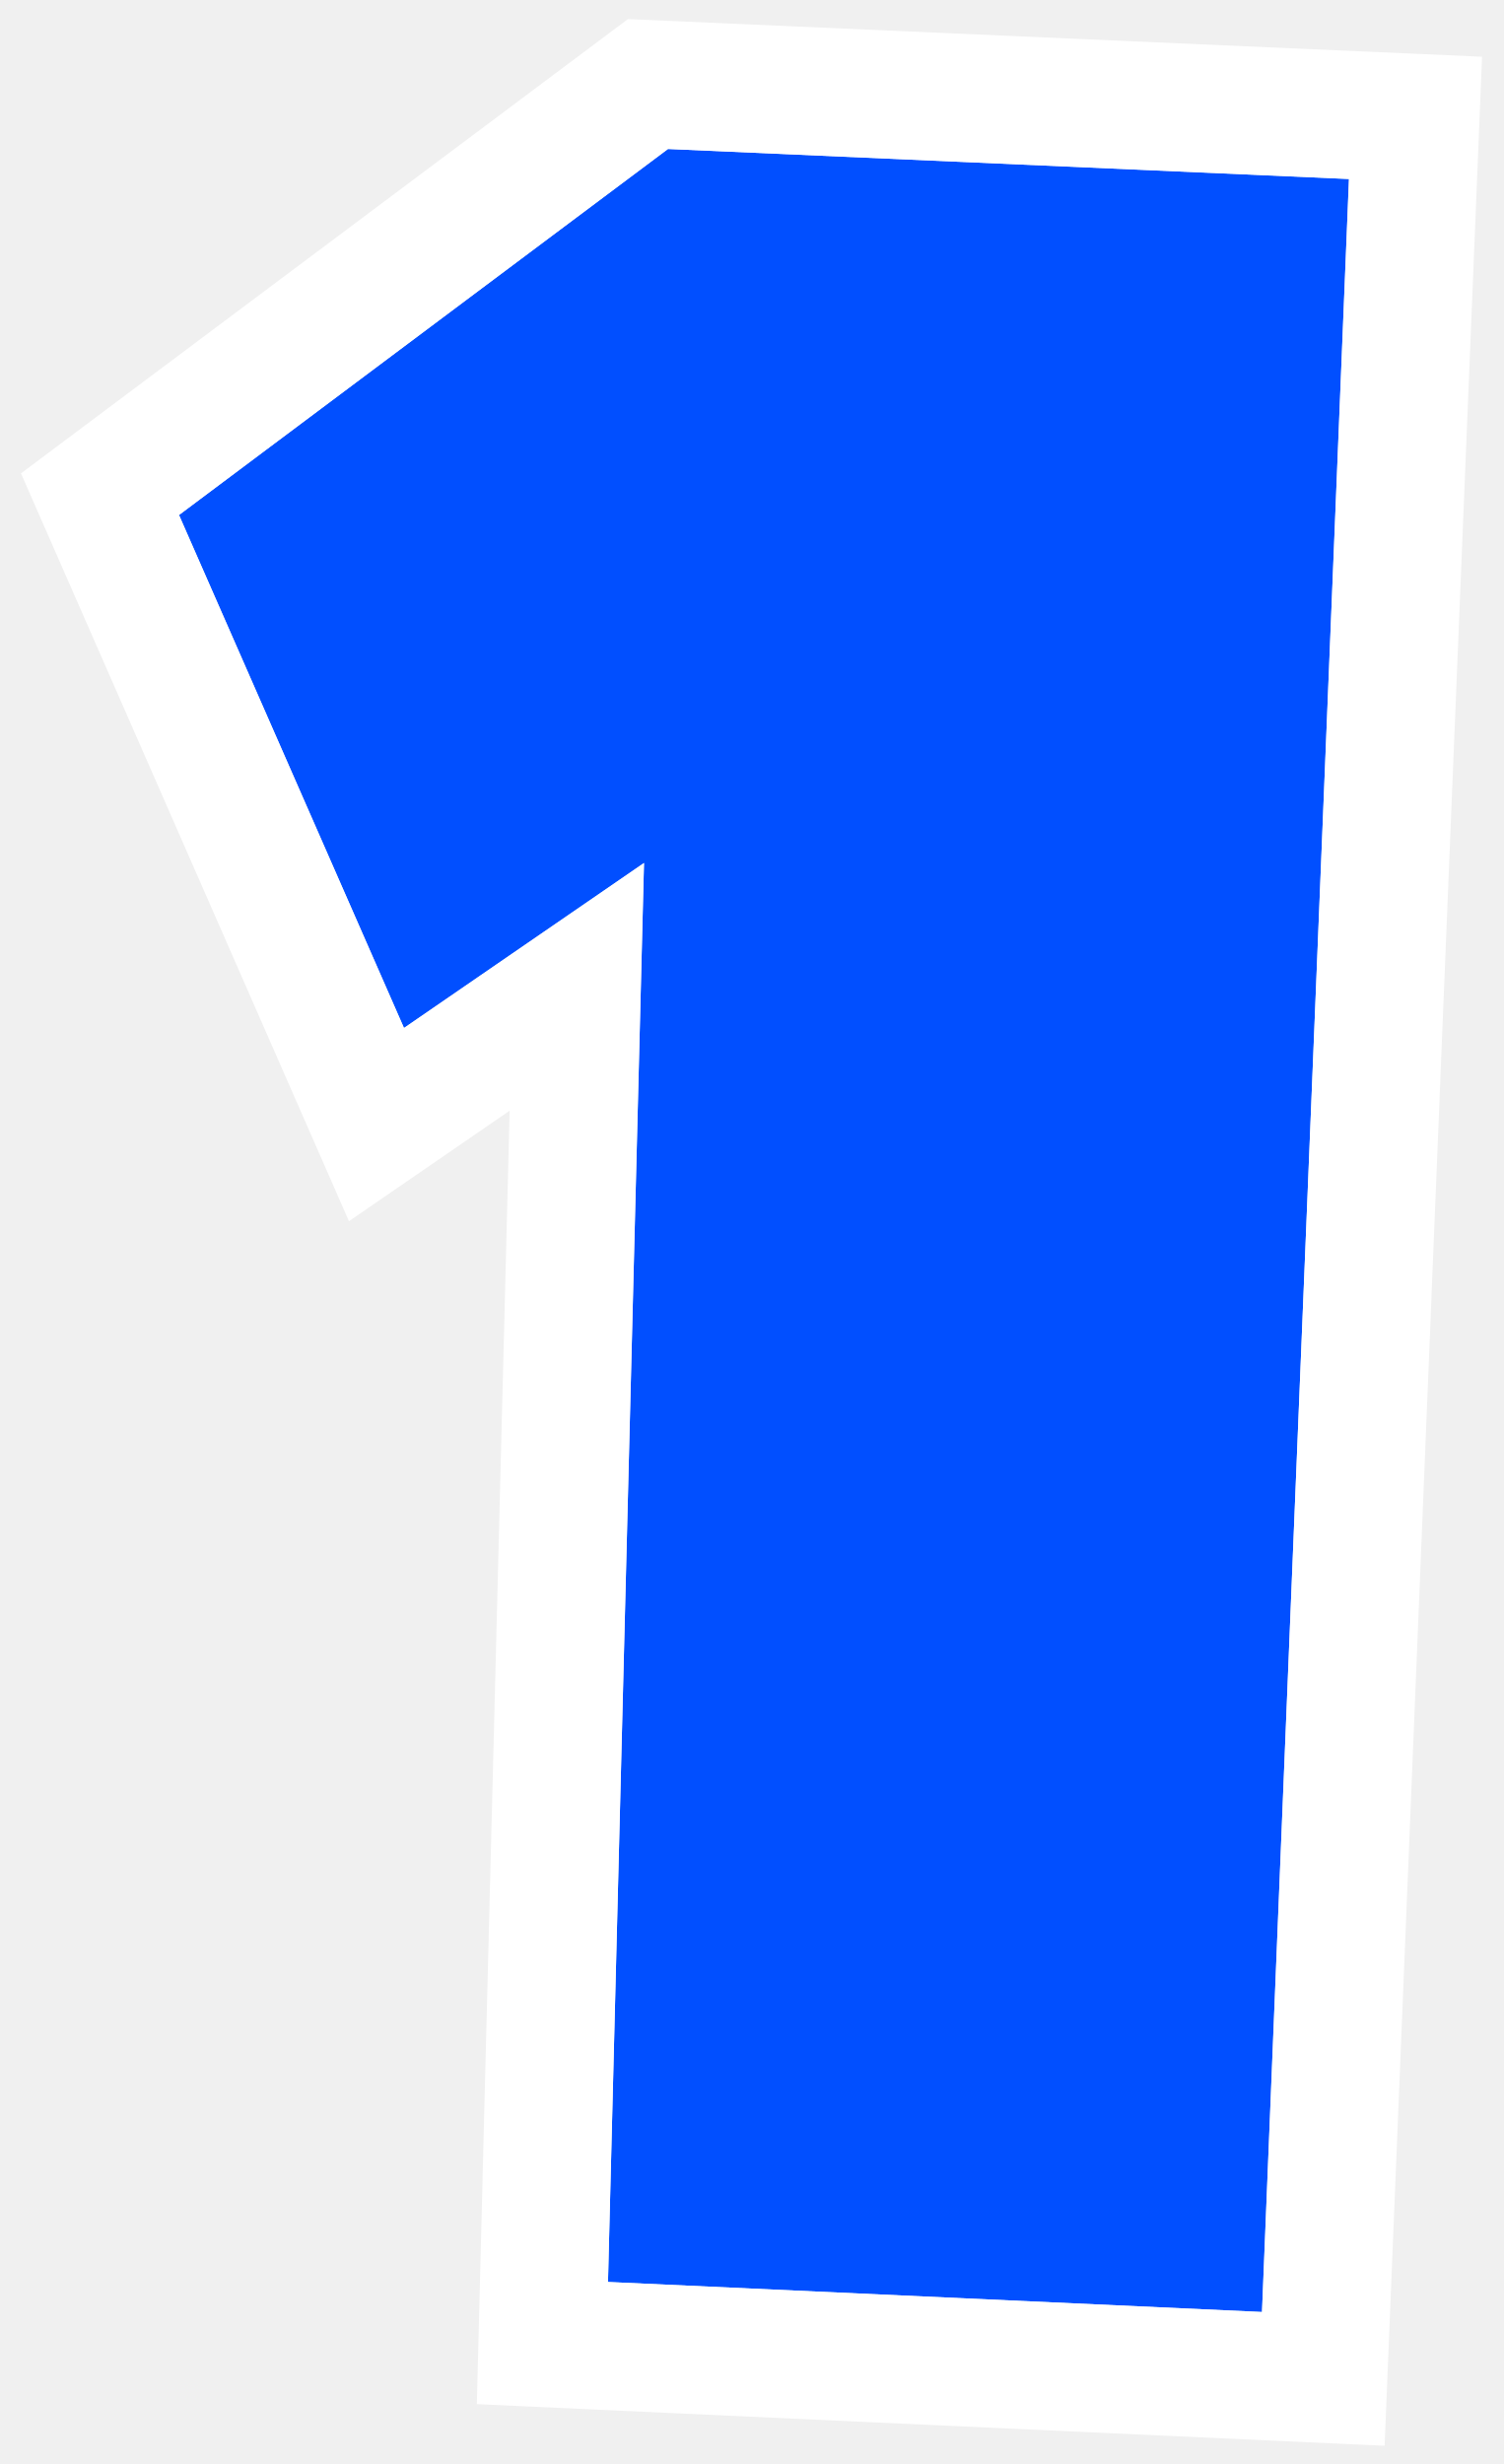
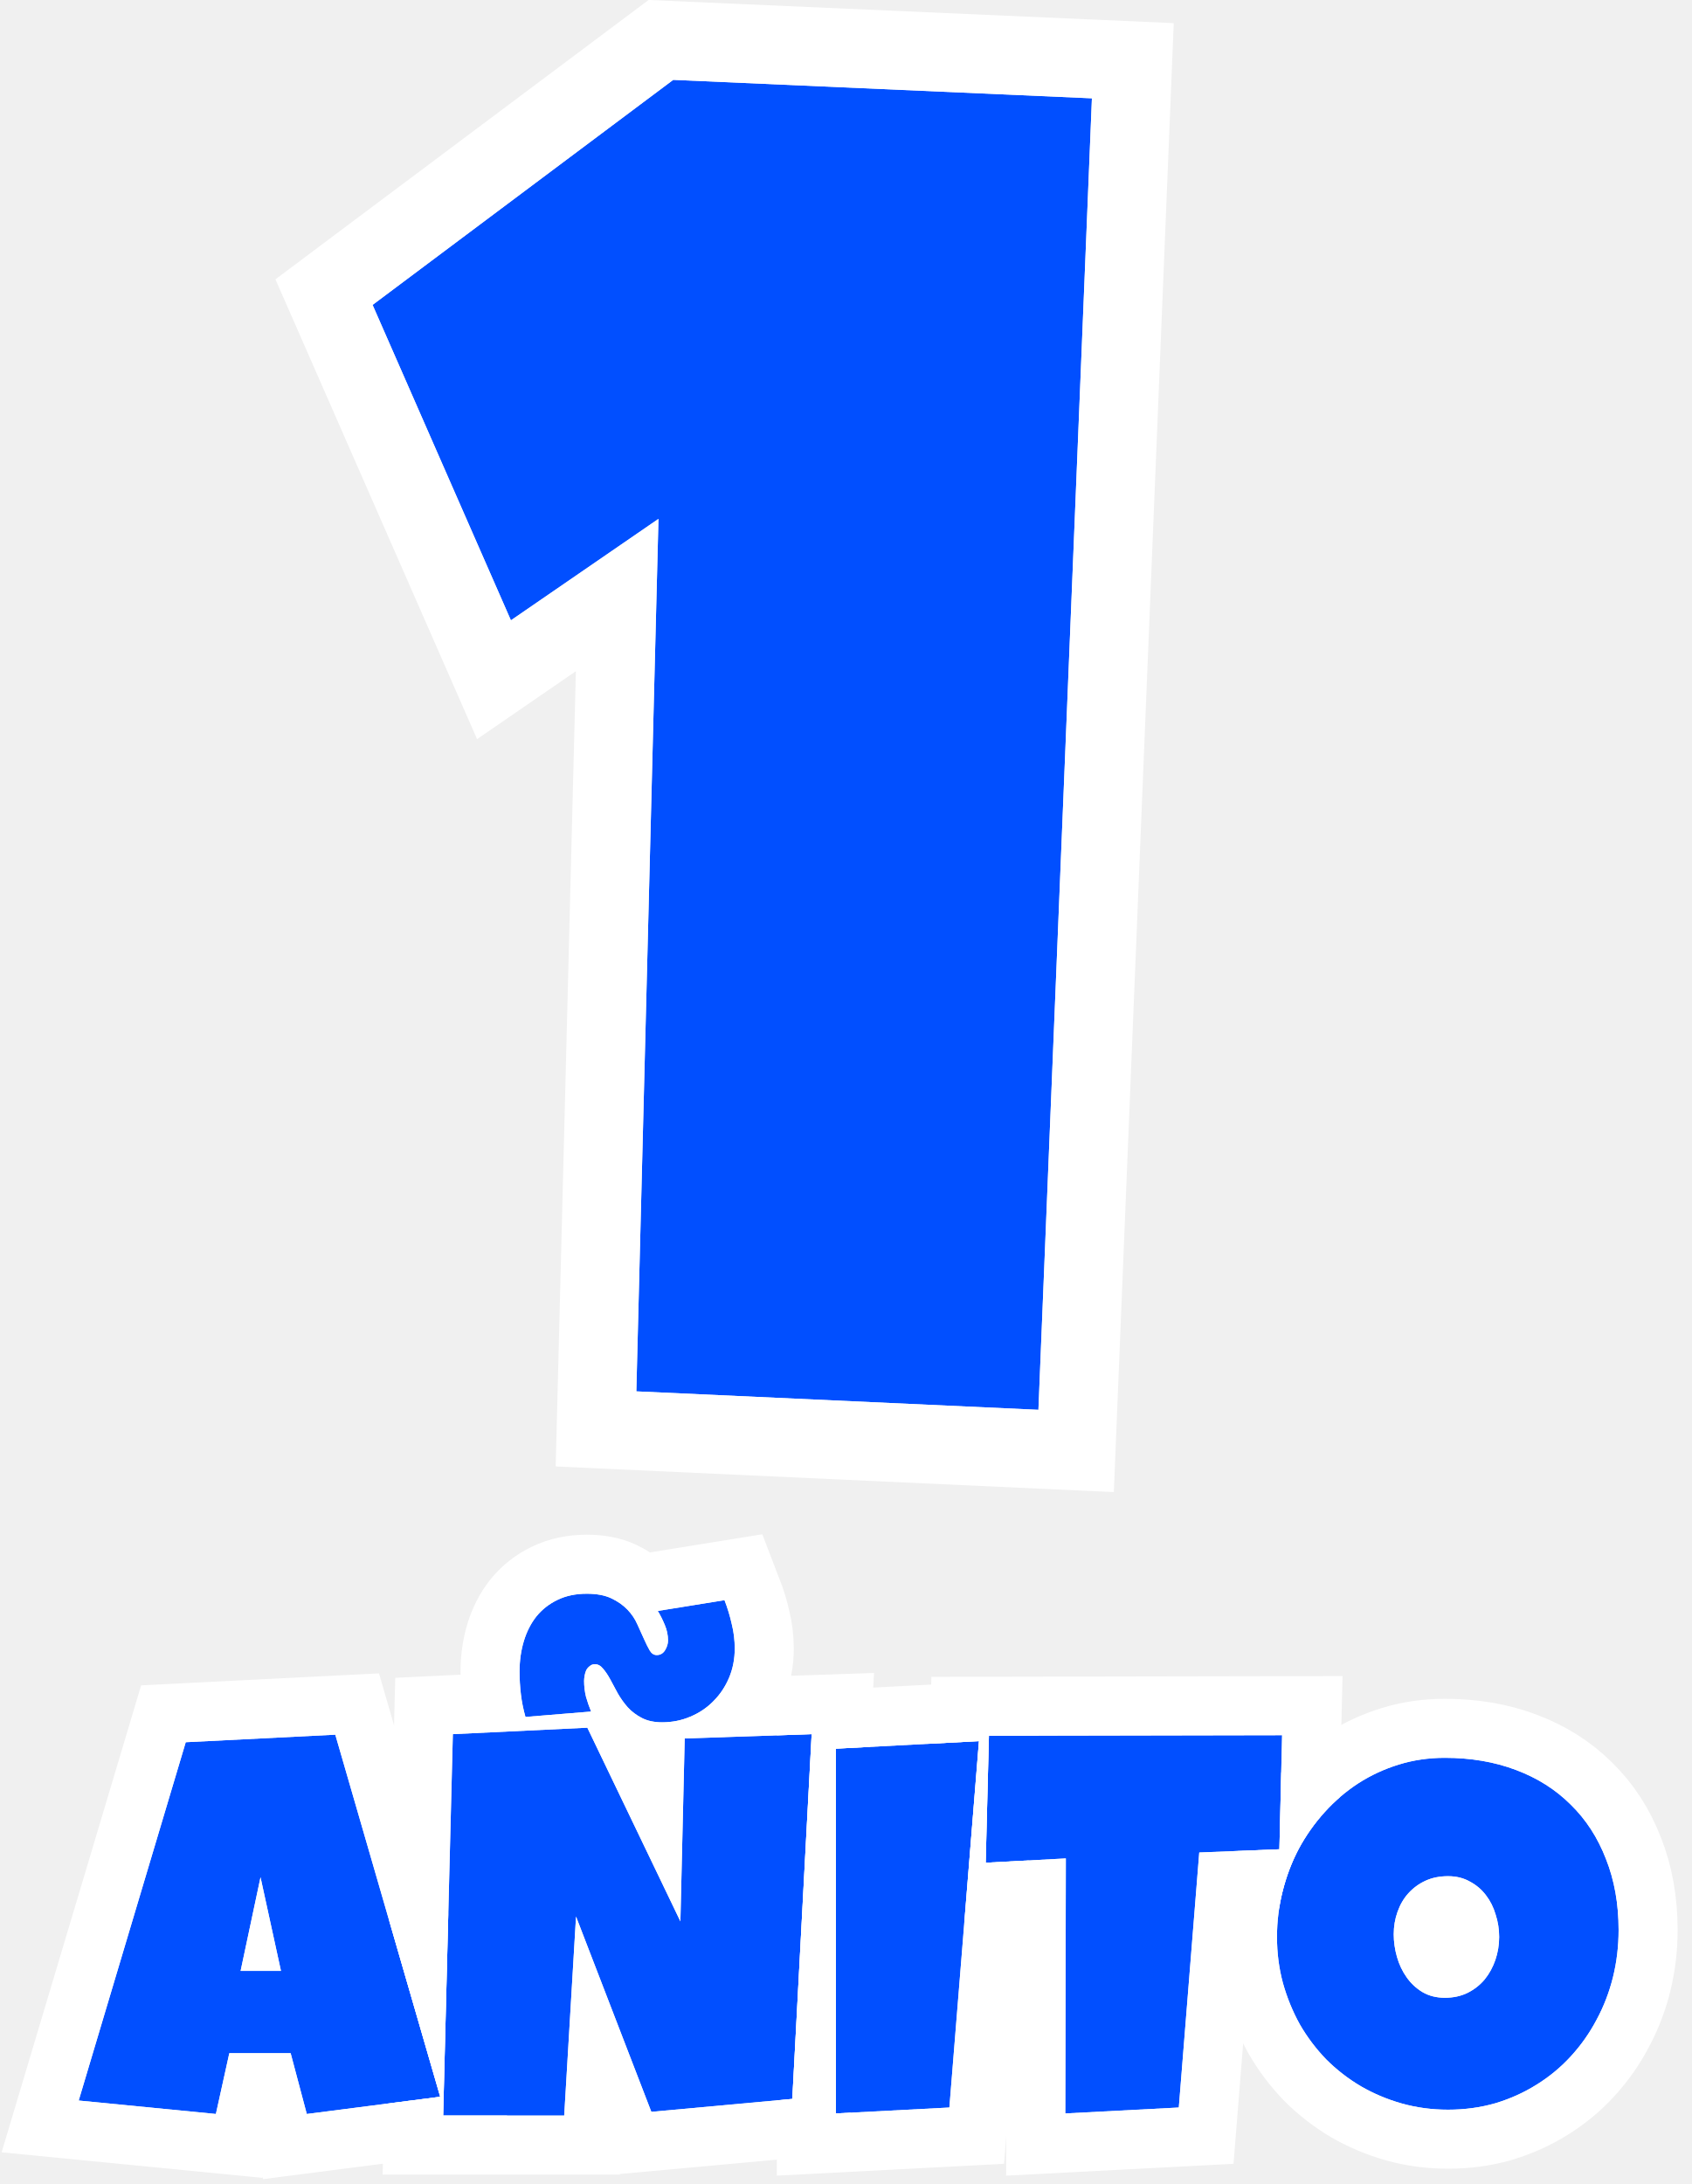
- <svg xmlns="http://www.w3.org/2000/svg" width="47" height="77" viewBox="0 0 47 77" fill="none">
-   <path d="M42.156 5.594L39.438 72.25L19 71.312L20.125 26.969L12.625 32.125L5.594 16.094L20.875 4.656L42.156 5.594Z" fill="#014FFF" />
-   <path fill-rule="evenodd" clip-rule="evenodd" d="M46.315 1.773L43.27 76.43L14.902 75.129L15.927 34.709L10.905 38.162L0.656 14.793L19.623 0.597L46.315 1.773ZM20.125 26.969L19 71.312L39.438 72.25L42.156 5.594L20.875 4.656L5.594 16.094L12.625 32.125L20.125 26.969Z" fill="white" />
+ <svg xmlns="http://www.w3.org/2000/svg" width="86" height="111" viewBox="0 0 86 111" fill="none">
+   <path d="M55.501 4.997L52.782 71.653L32.344 70.715L33.469 26.372L25.969 31.528L18.938 15.497L34.219 4.059L55.501 4.997Z" fill="#014FFF" />
+   <path fill-rule="evenodd" clip-rule="evenodd" d="M59.66 1.176L56.615 75.833L28.246 74.531L29.272 34.112L24.249 37.565L14 14.196L32.967 0L59.66 1.176ZM33.469 26.372L32.344 70.715L52.782 71.653L55.501 4.997L34.219 4.059L18.938 15.496L25.969 31.528L33.469 26.372Z" fill="white" />
+   <mask id="path-3-outside-1_1177_21" maskUnits="userSpaceOnUse" x="0" y="77" width="86" height="34" fill="black">
+     <rect fill="white" y="77" width="86" height="34" />
+     <path d="M22.375 106.566L15.594 107.441L14.773 104.352H11.656L10.973 107.441L4 106.758L9.441 88.547L17.043 88.164L22.375 106.566ZM14.281 100.168L13.242 95.41L12.23 100.168H14.281Z" />
+     <path d="M41.256 88.137L40.272 106.676L33.107 107.332L29.279 97.406L28.678 107.523H22.525L23.018 88.137L29.854 87.809L34.584 97.652L34.803 88.356L41.256 88.137ZM37.346 83.789C37.346 84.318 37.25 84.81 37.059 85.266C36.867 85.721 36.603 86.118 36.266 86.455C35.938 86.792 35.546 87.057 35.09 87.248C34.643 87.439 34.165 87.535 33.654 87.535C33.253 87.535 32.911 87.462 32.629 87.316C32.346 87.171 32.105 86.988 31.904 86.769C31.713 86.551 31.544 86.314 31.398 86.059C31.262 85.803 31.134 85.566 31.016 85.348C30.897 85.129 30.774 84.947 30.646 84.801C30.528 84.655 30.391 84.582 30.236 84.582C30.136 84.582 30.049 84.614 29.977 84.678C29.904 84.732 29.844 84.801 29.799 84.883C29.762 84.965 29.735 85.056 29.717 85.156C29.699 85.257 29.689 85.348 29.689 85.43C29.689 85.703 29.721 85.972 29.785 86.236C29.858 86.492 29.945 86.742 30.045 86.988L26.709 87.262C26.6 86.879 26.522 86.496 26.477 86.113C26.431 85.721 26.408 85.338 26.408 84.965C26.408 84.409 26.481 83.889 26.627 83.406C26.773 82.923 26.987 82.504 27.27 82.148C27.561 81.793 27.917 81.515 28.336 81.314C28.764 81.105 29.261 81 29.826 81C30.328 81 30.742 81.078 31.07 81.232C31.398 81.387 31.672 81.579 31.891 81.807C32.109 82.034 32.278 82.285 32.397 82.559C32.524 82.832 32.638 83.083 32.738 83.311C32.839 83.538 32.934 83.73 33.025 83.885C33.117 84.04 33.235 84.117 33.381 84.117C33.563 84.117 33.704 84.035 33.805 83.871C33.905 83.707 33.955 83.543 33.955 83.379C33.955 83.106 33.9 82.841 33.791 82.586C33.682 82.322 33.563 82.085 33.435 81.875L36.826 81.328C36.981 81.729 37.104 82.135 37.195 82.545C37.296 82.946 37.346 83.361 37.346 83.789Z" />
+     <path d="M49.76 88.492L48.256 107.113L42.486 107.414V88.875L49.76 88.492Z" />
+     <path d="M65.168 88.191L65.031 93.988L60.957 94.152L59.918 107.113L54.148 107.414L54.176 94.453L50.102 94.672L50.266 88.219L65.168 88.191Z" />
+     <path d="M82.272 98.09C82.272 98.919 82.176 99.721 81.984 100.496C81.793 101.262 81.515 101.982 81.15 102.656C80.795 103.331 80.357 103.951 79.838 104.516C79.328 105.072 78.749 105.55 78.102 105.951C77.463 106.352 76.766 106.667 76.01 106.895C75.253 107.113 74.451 107.223 73.603 107.223C72.783 107.223 71.999 107.118 71.252 106.908C70.514 106.699 69.821 106.407 69.174 106.033C68.527 105.65 67.939 105.195 67.41 104.666C66.891 104.128 66.444 103.536 66.07 102.889C65.706 102.232 65.419 101.531 65.209 100.783C65.008 100.036 64.908 99.257 64.908 98.445C64.908 97.652 65.004 96.878 65.195 96.121C65.387 95.356 65.66 94.635 66.016 93.961C66.38 93.287 66.818 92.667 67.328 92.102C67.838 91.537 68.408 91.049 69.037 90.639C69.675 90.228 70.363 89.909 71.102 89.682C71.84 89.454 72.619 89.34 73.439 89.34C74.761 89.34 75.964 89.545 77.049 89.955C78.143 90.365 79.072 90.953 79.838 91.719C80.613 92.475 81.21 93.396 81.629 94.481C82.057 95.556 82.272 96.759 82.272 98.09ZM76.201 98.445C76.201 98.053 76.142 97.675 76.023 97.311C75.914 96.937 75.75 96.609 75.531 96.326C75.312 96.034 75.039 95.802 74.711 95.629C74.392 95.447 74.023 95.356 73.603 95.356C73.175 95.356 72.792 95.433 72.455 95.588C72.118 95.743 71.826 95.957 71.58 96.231C71.343 96.495 71.161 96.809 71.033 97.174C70.906 97.529 70.842 97.908 70.842 98.309C70.842 98.691 70.897 99.074 71.006 99.457C71.115 99.84 71.279 100.186 71.498 100.496C71.717 100.806 71.986 101.057 72.305 101.248C72.633 101.439 73.011 101.535 73.439 101.535C73.868 101.535 74.251 101.453 74.588 101.289C74.934 101.116 75.226 100.888 75.463 100.605C75.7 100.314 75.882 99.981 76.01 99.607C76.137 99.234 76.201 98.846 76.201 98.445Z" />
+   </mask>
+   <path d="M22.375 106.566L15.594 107.441L14.773 104.352H11.656L10.973 107.441L4 106.758L9.441 88.547L17.043 88.164L22.375 106.566ZM14.281 100.168L13.242 95.41L12.23 100.168H14.281Z" fill="#014FFF" />
+   <path d="M41.256 88.137L40.272 106.676L33.107 107.332L29.279 97.406L28.678 107.523H22.525L23.018 88.137L29.854 87.809L34.584 97.652L34.803 88.356L41.256 88.137ZM37.346 83.789C37.346 84.318 37.25 84.81 37.059 85.266C36.867 85.721 36.603 86.118 36.266 86.455C35.938 86.792 35.546 87.057 35.09 87.248C34.643 87.439 34.165 87.535 33.654 87.535C33.253 87.535 32.911 87.462 32.629 87.316C32.346 87.171 32.105 86.988 31.904 86.769C31.713 86.551 31.544 86.314 31.398 86.059C31.262 85.803 31.134 85.566 31.016 85.348C30.897 85.129 30.774 84.947 30.646 84.801C30.528 84.655 30.391 84.582 30.236 84.582C30.136 84.582 30.049 84.614 29.977 84.678C29.904 84.732 29.844 84.801 29.799 84.883C29.762 84.965 29.735 85.056 29.717 85.156C29.699 85.257 29.689 85.348 29.689 85.43C29.689 85.703 29.721 85.972 29.785 86.236C29.858 86.492 29.945 86.742 30.045 86.988L26.709 87.262C26.6 86.879 26.522 86.496 26.477 86.113C26.431 85.721 26.408 85.338 26.408 84.965C26.408 84.409 26.481 83.889 26.627 83.406C26.773 82.923 26.987 82.504 27.27 82.148C27.561 81.793 27.917 81.515 28.336 81.314C28.764 81.105 29.261 81 29.826 81C30.328 81 30.742 81.078 31.07 81.232C31.398 81.387 31.672 81.579 31.891 81.807C32.109 82.034 32.278 82.285 32.397 82.559C32.524 82.832 32.638 83.083 32.738 83.311C32.839 83.538 32.934 83.73 33.025 83.885C33.117 84.04 33.235 84.117 33.381 84.117C33.563 84.117 33.704 84.035 33.805 83.871C33.905 83.707 33.955 83.543 33.955 83.379C33.955 83.106 33.9 82.841 33.791 82.586C33.682 82.322 33.563 82.085 33.435 81.875L36.826 81.328C36.981 81.729 37.104 82.135 37.195 82.545C37.296 82.946 37.346 83.361 37.346 83.789Z" fill="#014FFF" />
+   <path d="M49.76 88.492L48.256 107.113L42.486 107.414V88.875L49.76 88.492Z" fill="#014FFF" />
+   <path d="M65.168 88.191L65.031 93.988L60.957 94.152L59.918 107.113L54.148 107.414L54.176 94.453L50.102 94.672L50.266 88.219L65.168 88.191Z" fill="#014FFF" />
+   <path d="M82.272 98.09C82.272 98.919 82.176 99.721 81.984 100.496C81.793 101.262 81.515 101.982 81.15 102.656C80.795 103.331 80.357 103.951 79.838 104.516C79.328 105.072 78.749 105.55 78.102 105.951C77.463 106.352 76.766 106.667 76.01 106.895C75.253 107.113 74.451 107.223 73.603 107.223C72.783 107.223 71.999 107.118 71.252 106.908C70.514 106.699 69.821 106.407 69.174 106.033C68.527 105.65 67.939 105.195 67.41 104.666C66.891 104.128 66.444 103.536 66.07 102.889C65.706 102.232 65.419 101.531 65.209 100.783C65.008 100.036 64.908 99.257 64.908 98.445C64.908 97.652 65.004 96.878 65.195 96.121C65.387 95.356 65.66 94.635 66.016 93.961C66.38 93.287 66.818 92.667 67.328 92.102C67.838 91.537 68.408 91.049 69.037 90.639C69.675 90.228 70.363 89.909 71.102 89.682C71.84 89.454 72.619 89.34 73.439 89.34C74.761 89.34 75.964 89.545 77.049 89.955C78.143 90.365 79.072 90.953 79.838 91.719C80.613 92.475 81.21 93.396 81.629 94.481C82.057 95.556 82.272 96.759 82.272 98.09ZM76.201 98.445C76.201 98.053 76.142 97.675 76.023 97.311C75.914 96.937 75.75 96.609 75.531 96.326C75.312 96.034 75.039 95.802 74.711 95.629C74.392 95.447 74.023 95.356 73.603 95.356C73.175 95.356 72.792 95.433 72.455 95.588C72.118 95.743 71.826 95.957 71.58 96.231C71.343 96.495 71.161 96.809 71.033 97.174C70.906 97.529 70.842 97.908 70.842 98.309C70.842 98.691 70.897 99.074 71.006 99.457C71.115 99.84 71.279 100.186 71.498 100.496C71.717 100.806 71.986 101.057 72.305 101.248C72.633 101.439 73.011 101.535 73.439 101.535C73.868 101.535 74.251 101.453 74.588 101.289C74.934 101.116 75.226 100.888 75.463 100.605C75.7 100.314 75.882 99.981 76.01 99.607C76.137 99.234 76.201 98.846 76.201 98.445Z" fill="#014FFF" />
+   <path d="M22.375 106.566L15.594 107.441L14.773 104.352H11.656L10.973 107.441L4 106.758L9.441 88.547L17.043 88.164L22.375 106.566ZM14.281 100.168L13.242 95.41L12.23 100.168H14.281Z" stroke="white" stroke-width="6" mask="url(#path-3-outside-1_1177_21)" />
+   <path d="M41.256 88.137L40.272 106.676L33.107 107.332L29.279 97.406L28.678 107.523H22.525L23.018 88.137L29.854 87.809L34.584 97.652L34.803 88.356L41.256 88.137ZM37.346 83.789C37.346 84.318 37.25 84.81 37.059 85.266C36.867 85.721 36.603 86.118 36.266 86.455C35.938 86.792 35.546 87.057 35.09 87.248C34.643 87.439 34.165 87.535 33.654 87.535C33.253 87.535 32.911 87.462 32.629 87.316C32.346 87.171 32.105 86.988 31.904 86.769C31.713 86.551 31.544 86.314 31.398 86.059C31.262 85.803 31.134 85.566 31.016 85.348C30.897 85.129 30.774 84.947 30.646 84.801C30.528 84.655 30.391 84.582 30.236 84.582C30.136 84.582 30.049 84.614 29.977 84.678C29.904 84.732 29.844 84.801 29.799 84.883C29.762 84.965 29.735 85.056 29.717 85.156C29.699 85.257 29.689 85.348 29.689 85.43C29.689 85.703 29.721 85.972 29.785 86.236C29.858 86.492 29.945 86.742 30.045 86.988L26.709 87.262C26.6 86.879 26.522 86.496 26.477 86.113C26.431 85.721 26.408 85.338 26.408 84.965C26.408 84.409 26.481 83.889 26.627 83.406C26.773 82.923 26.987 82.504 27.27 82.148C27.561 81.793 27.917 81.515 28.336 81.314C28.764 81.105 29.261 81 29.826 81C30.328 81 30.742 81.078 31.07 81.232C31.398 81.387 31.672 81.579 31.891 81.807C32.109 82.034 32.278 82.285 32.397 82.559C32.524 82.832 32.638 83.083 32.738 83.311C32.839 83.538 32.934 83.73 33.025 83.885C33.117 84.04 33.235 84.117 33.381 84.117C33.563 84.117 33.704 84.035 33.805 83.871C33.905 83.707 33.955 83.543 33.955 83.379C33.955 83.106 33.9 82.841 33.791 82.586C33.682 82.322 33.563 82.085 33.435 81.875L36.826 81.328C36.981 81.729 37.104 82.135 37.195 82.545C37.296 82.946 37.346 83.361 37.346 83.789Z" stroke="white" stroke-width="6" mask="url(#path-3-outside-1_1177_21)" />
+   <path d="M49.76 88.492L48.256 107.113L42.486 107.414V88.875L49.76 88.492Z" stroke="white" stroke-width="6" mask="url(#path-3-outside-1_1177_21)" />
+   <path d="M65.168 88.191L65.031 93.988L60.957 94.152L59.918 107.113L54.148 107.414L54.176 94.453L50.102 94.672L50.266 88.219L65.168 88.191Z" stroke="white" stroke-width="6" mask="url(#path-3-outside-1_1177_21)" />
+   <path d="M82.272 98.09C82.272 98.919 82.176 99.721 81.984 100.496C81.793 101.262 81.515 101.982 81.15 102.656C80.795 103.331 80.357 103.951 79.838 104.516C79.328 105.072 78.749 105.55 78.102 105.951C77.463 106.352 76.766 106.667 76.01 106.895C75.253 107.113 74.451 107.223 73.603 107.223C72.783 107.223 71.999 107.118 71.252 106.908C70.514 106.699 69.821 106.407 69.174 106.033C68.527 105.65 67.939 105.195 67.41 104.666C66.891 104.128 66.444 103.536 66.07 102.889C65.706 102.232 65.419 101.531 65.209 100.783C65.008 100.036 64.908 99.257 64.908 98.445C64.908 97.652 65.004 96.878 65.195 96.121C65.387 95.356 65.66 94.635 66.016 93.961C66.38 93.287 66.818 92.667 67.328 92.102C67.838 91.537 68.408 91.049 69.037 90.639C69.675 90.228 70.363 89.909 71.102 89.682C71.84 89.454 72.619 89.34 73.439 89.34C74.761 89.34 75.964 89.545 77.049 89.955C78.143 90.365 79.072 90.953 79.838 91.719C80.613 92.475 81.21 93.396 81.629 94.481C82.057 95.556 82.272 96.759 82.272 98.09ZM76.201 98.445C76.201 98.053 76.142 97.675 76.023 97.311C75.914 96.937 75.75 96.609 75.531 96.326C75.312 96.034 75.039 95.802 74.711 95.629C74.392 95.447 74.023 95.356 73.603 95.356C73.175 95.356 72.792 95.433 72.455 95.588C72.118 95.743 71.826 95.957 71.58 96.231C71.343 96.495 71.161 96.809 71.033 97.174C70.906 97.529 70.842 97.908 70.842 98.309C70.842 98.691 70.897 99.074 71.006 99.457C71.115 99.84 71.279 100.186 71.498 100.496C71.717 100.806 71.986 101.057 72.305 101.248C72.633 101.439 73.011 101.535 73.439 101.535C73.868 101.535 74.251 101.453 74.588 101.289C74.934 101.116 75.226 100.888 75.463 100.605C75.7 100.314 75.882 99.981 76.01 99.607C76.137 99.234 76.201 98.846 76.201 98.445Z" stroke="white" stroke-width="6" mask="url(#path-3-outside-1_1177_21)" />
</svg>
